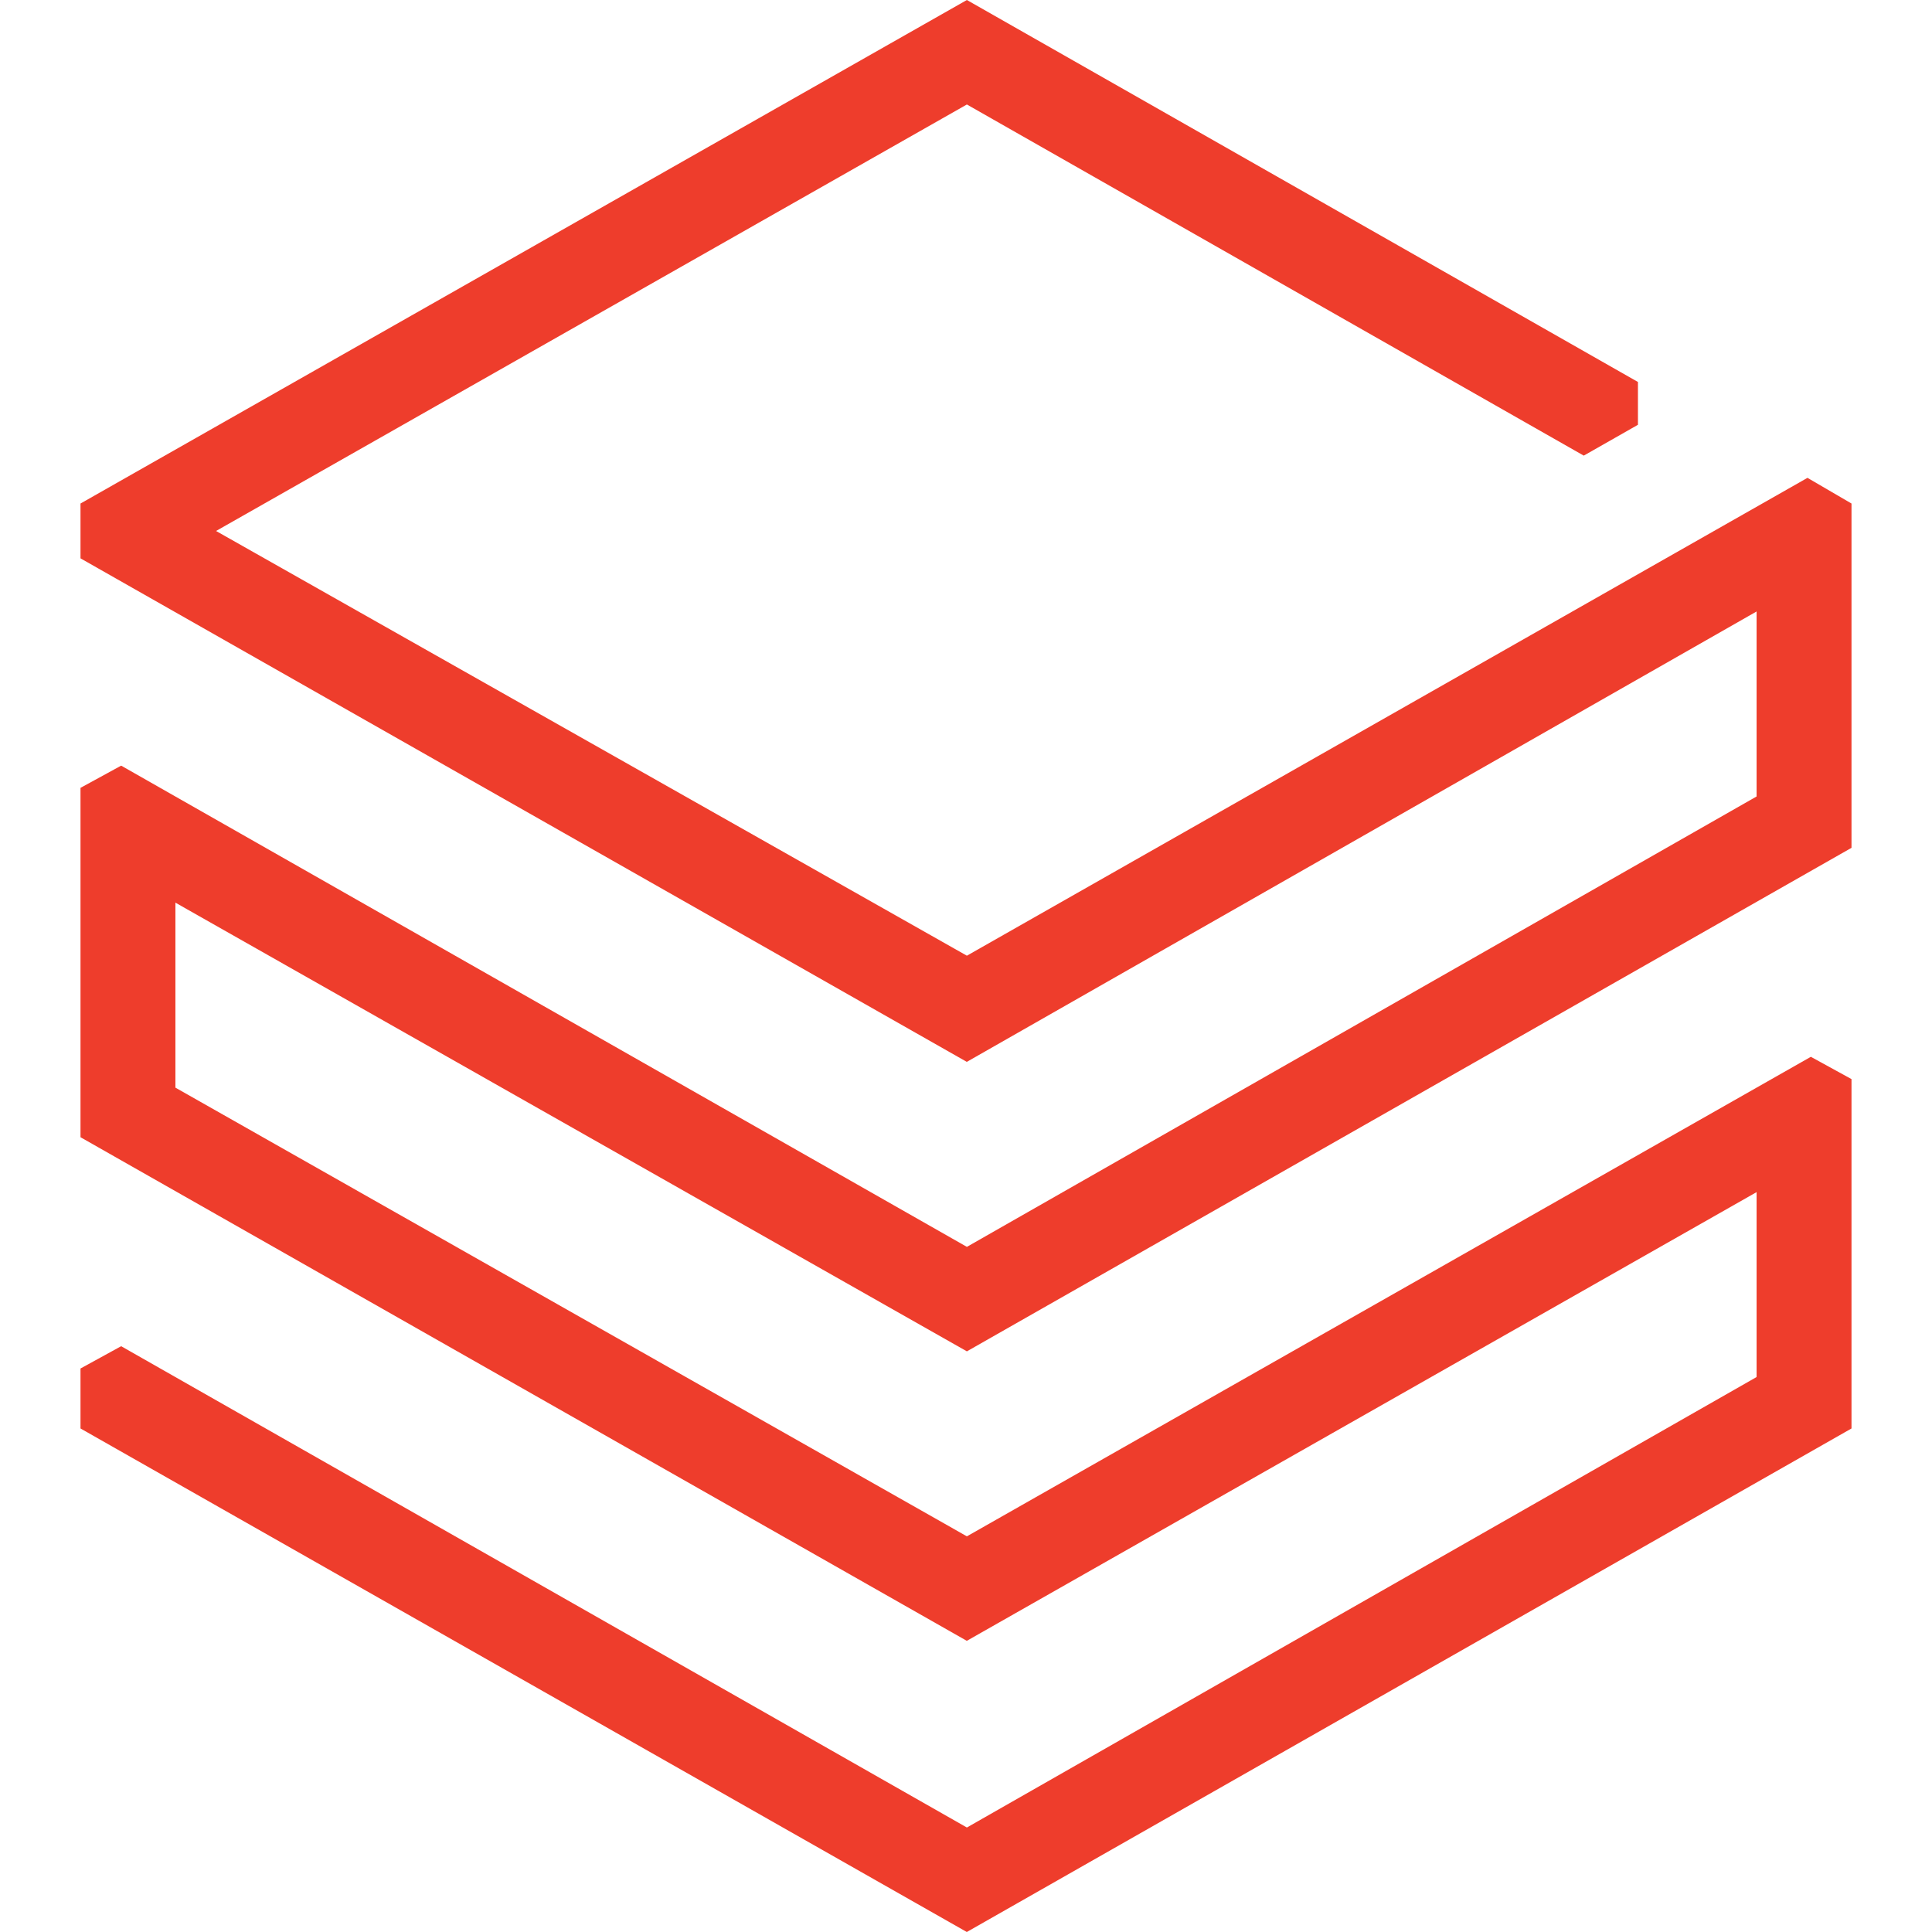
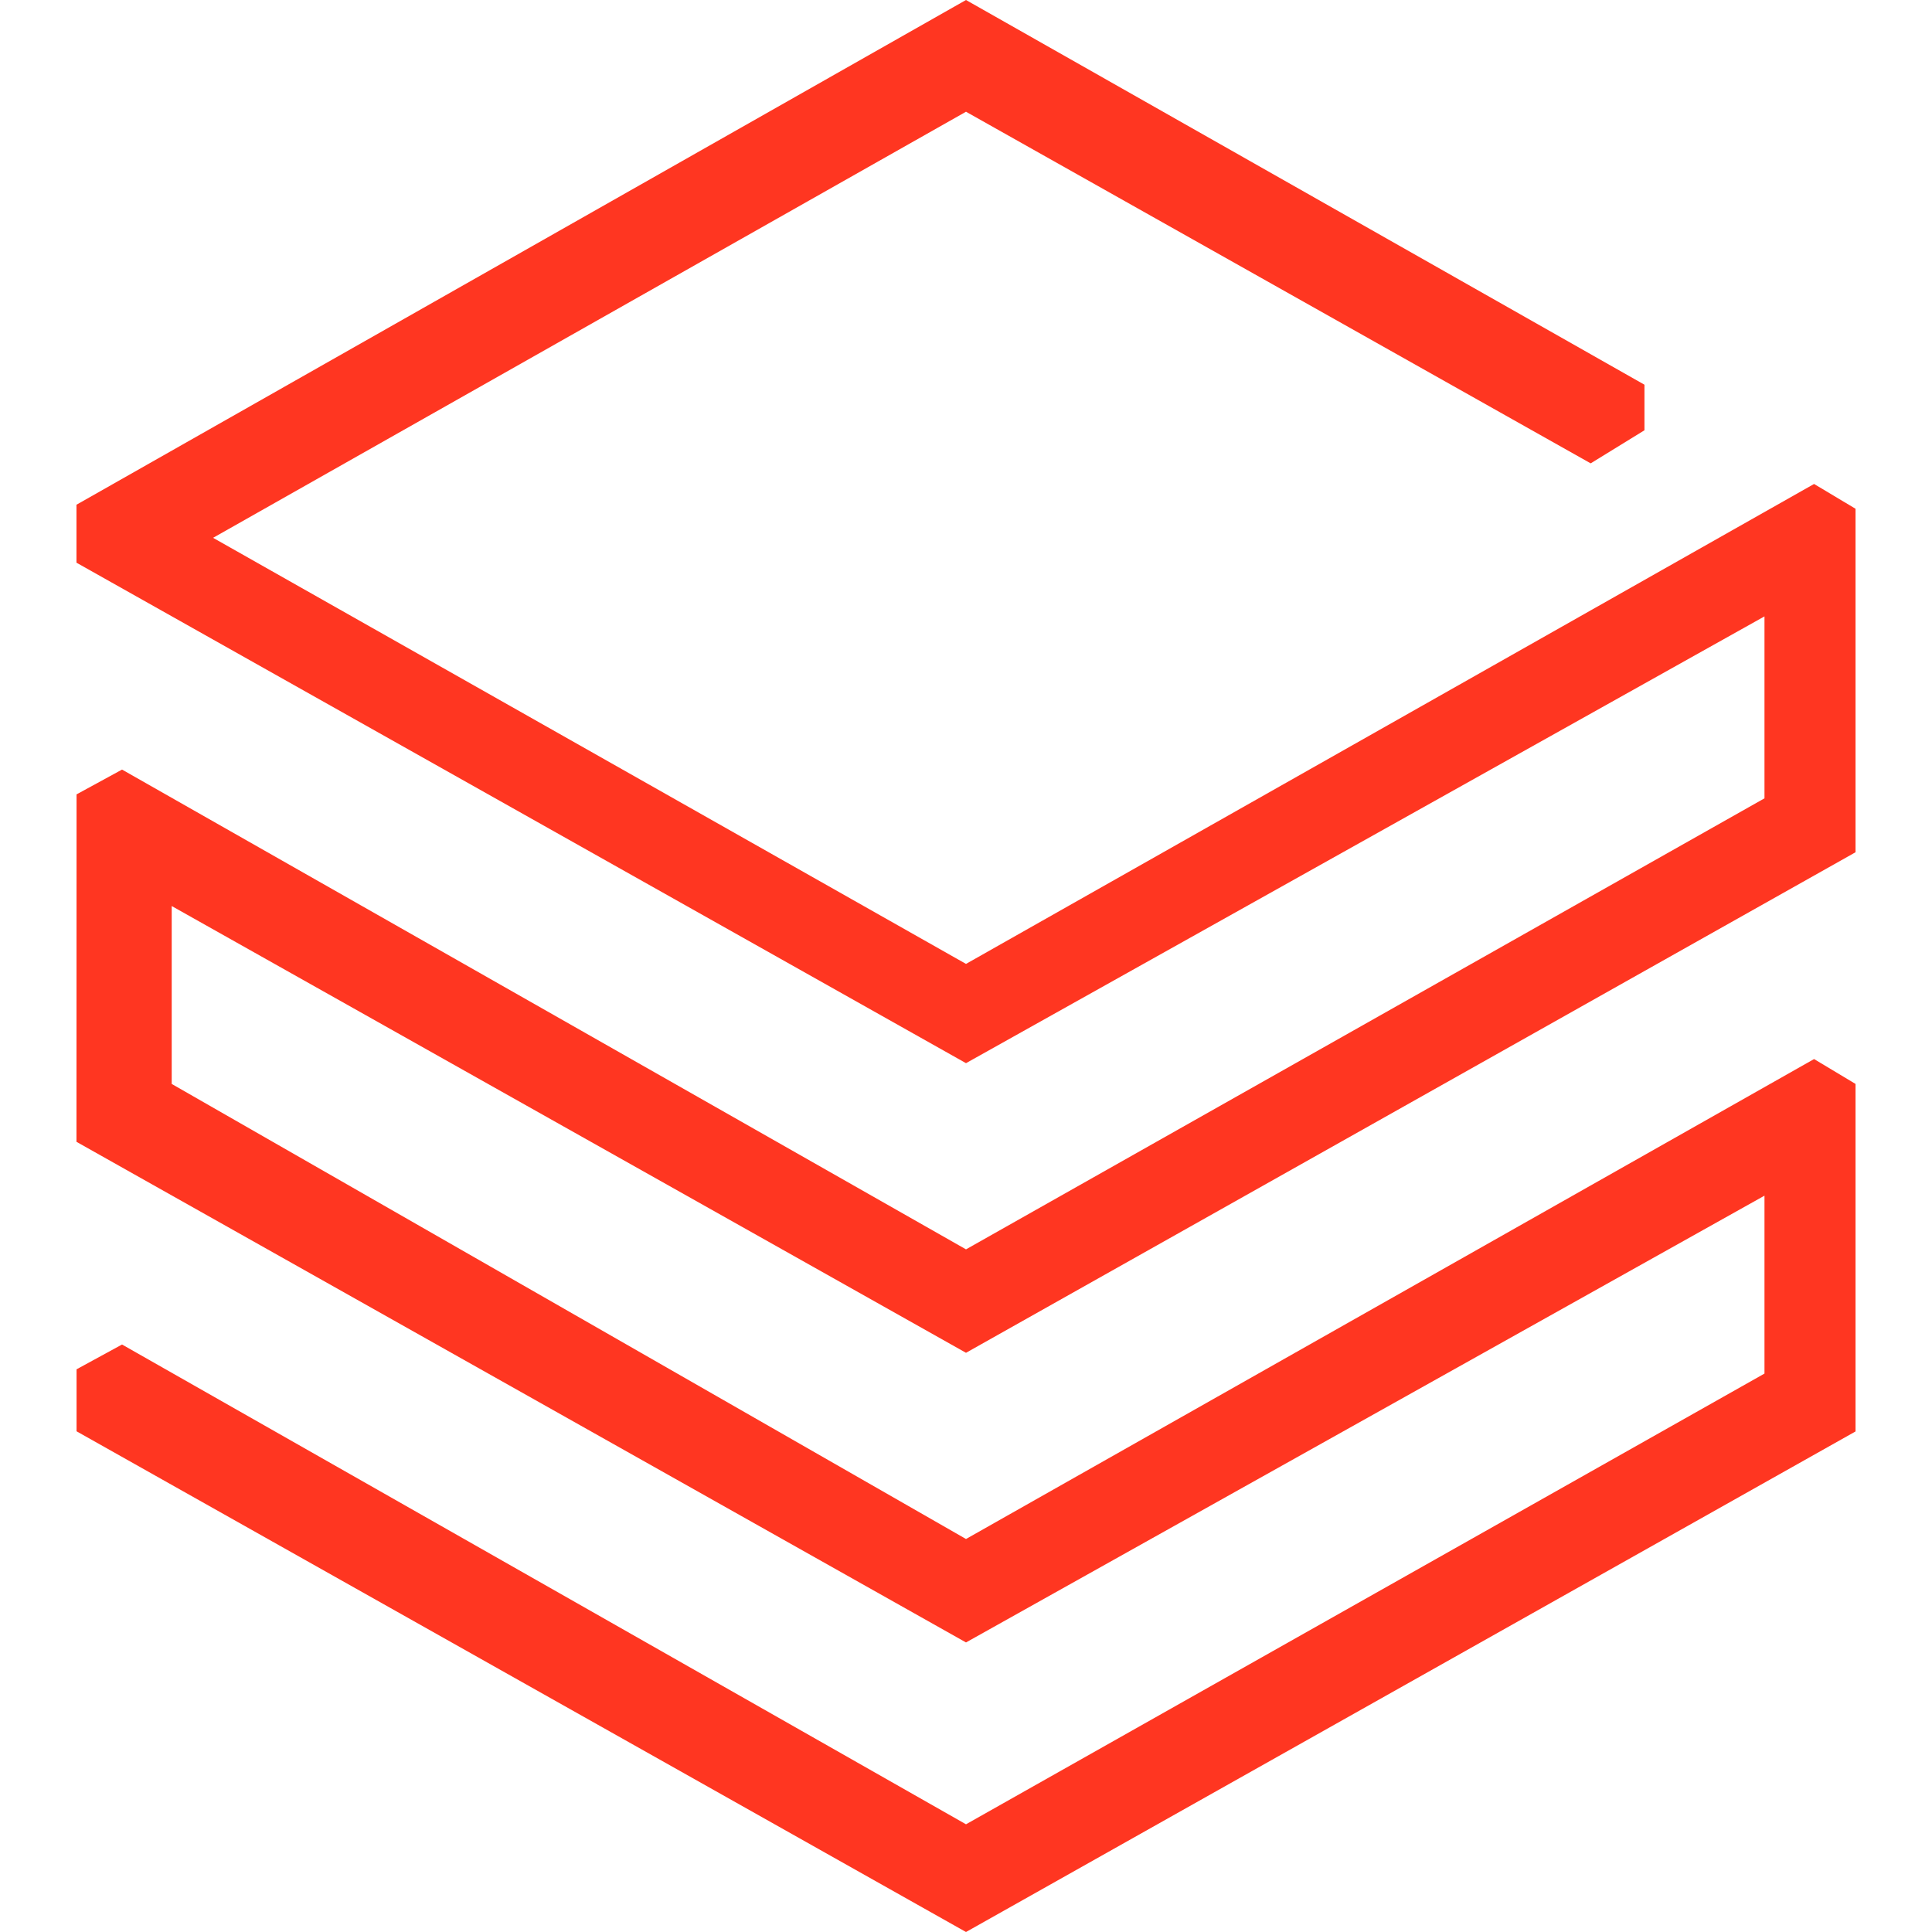
- <svg xmlns="http://www.w3.org/2000/svg" height="1em" style="flex:none;line-height:1" viewBox="0 0 24 24" width="1em">
-   <path d="M21.821 9.894l-9.81 5.595L1.505 9.511 1 9.787v4.34l11.01 6.256 9.811-5.574v2.297l-9.81 5.596-10.506-5.979L1 17v.745L12.01 24 23 17.745v-4.34l-.505-.277-10.484 5.957-9.832-5.574v-2.298l9.832 5.574L23 10.532V6.255l-.547-.319-10.442 5.936-9.327-5.276 9.327-5.298 7.663 4.362.673-.383v-.532L12.011 0 1 6.255v.681l11.01 6.255 9.811-5.595z" fill="#EE3D2C" fill-rule="nonzero" />
+ <svg xmlns="http://www.w3.org/2000/svg" fill="#FF3621" role="img" viewBox="0 0 24 24">
+   <path d="M.95 14.184L12 20.403l9.919-5.55v2.21L12 22.662l-10.484-5.96-.565.308v.77L12 24l11.05-6.218v-4.317l-.515-.309L12 19.118l-9.867-5.653v-2.21L12 16.805l11.05-6.218V6.32l-.515-.308L12 11.974 2.647 6.681 12 1.388l7.76 4.368.668-.411v-.566L12 0 .95 6.27v.72L12 13.207l9.919-5.55v2.26L12 15.52 1.516 9.56l-.565.308Z" />
</svg>
